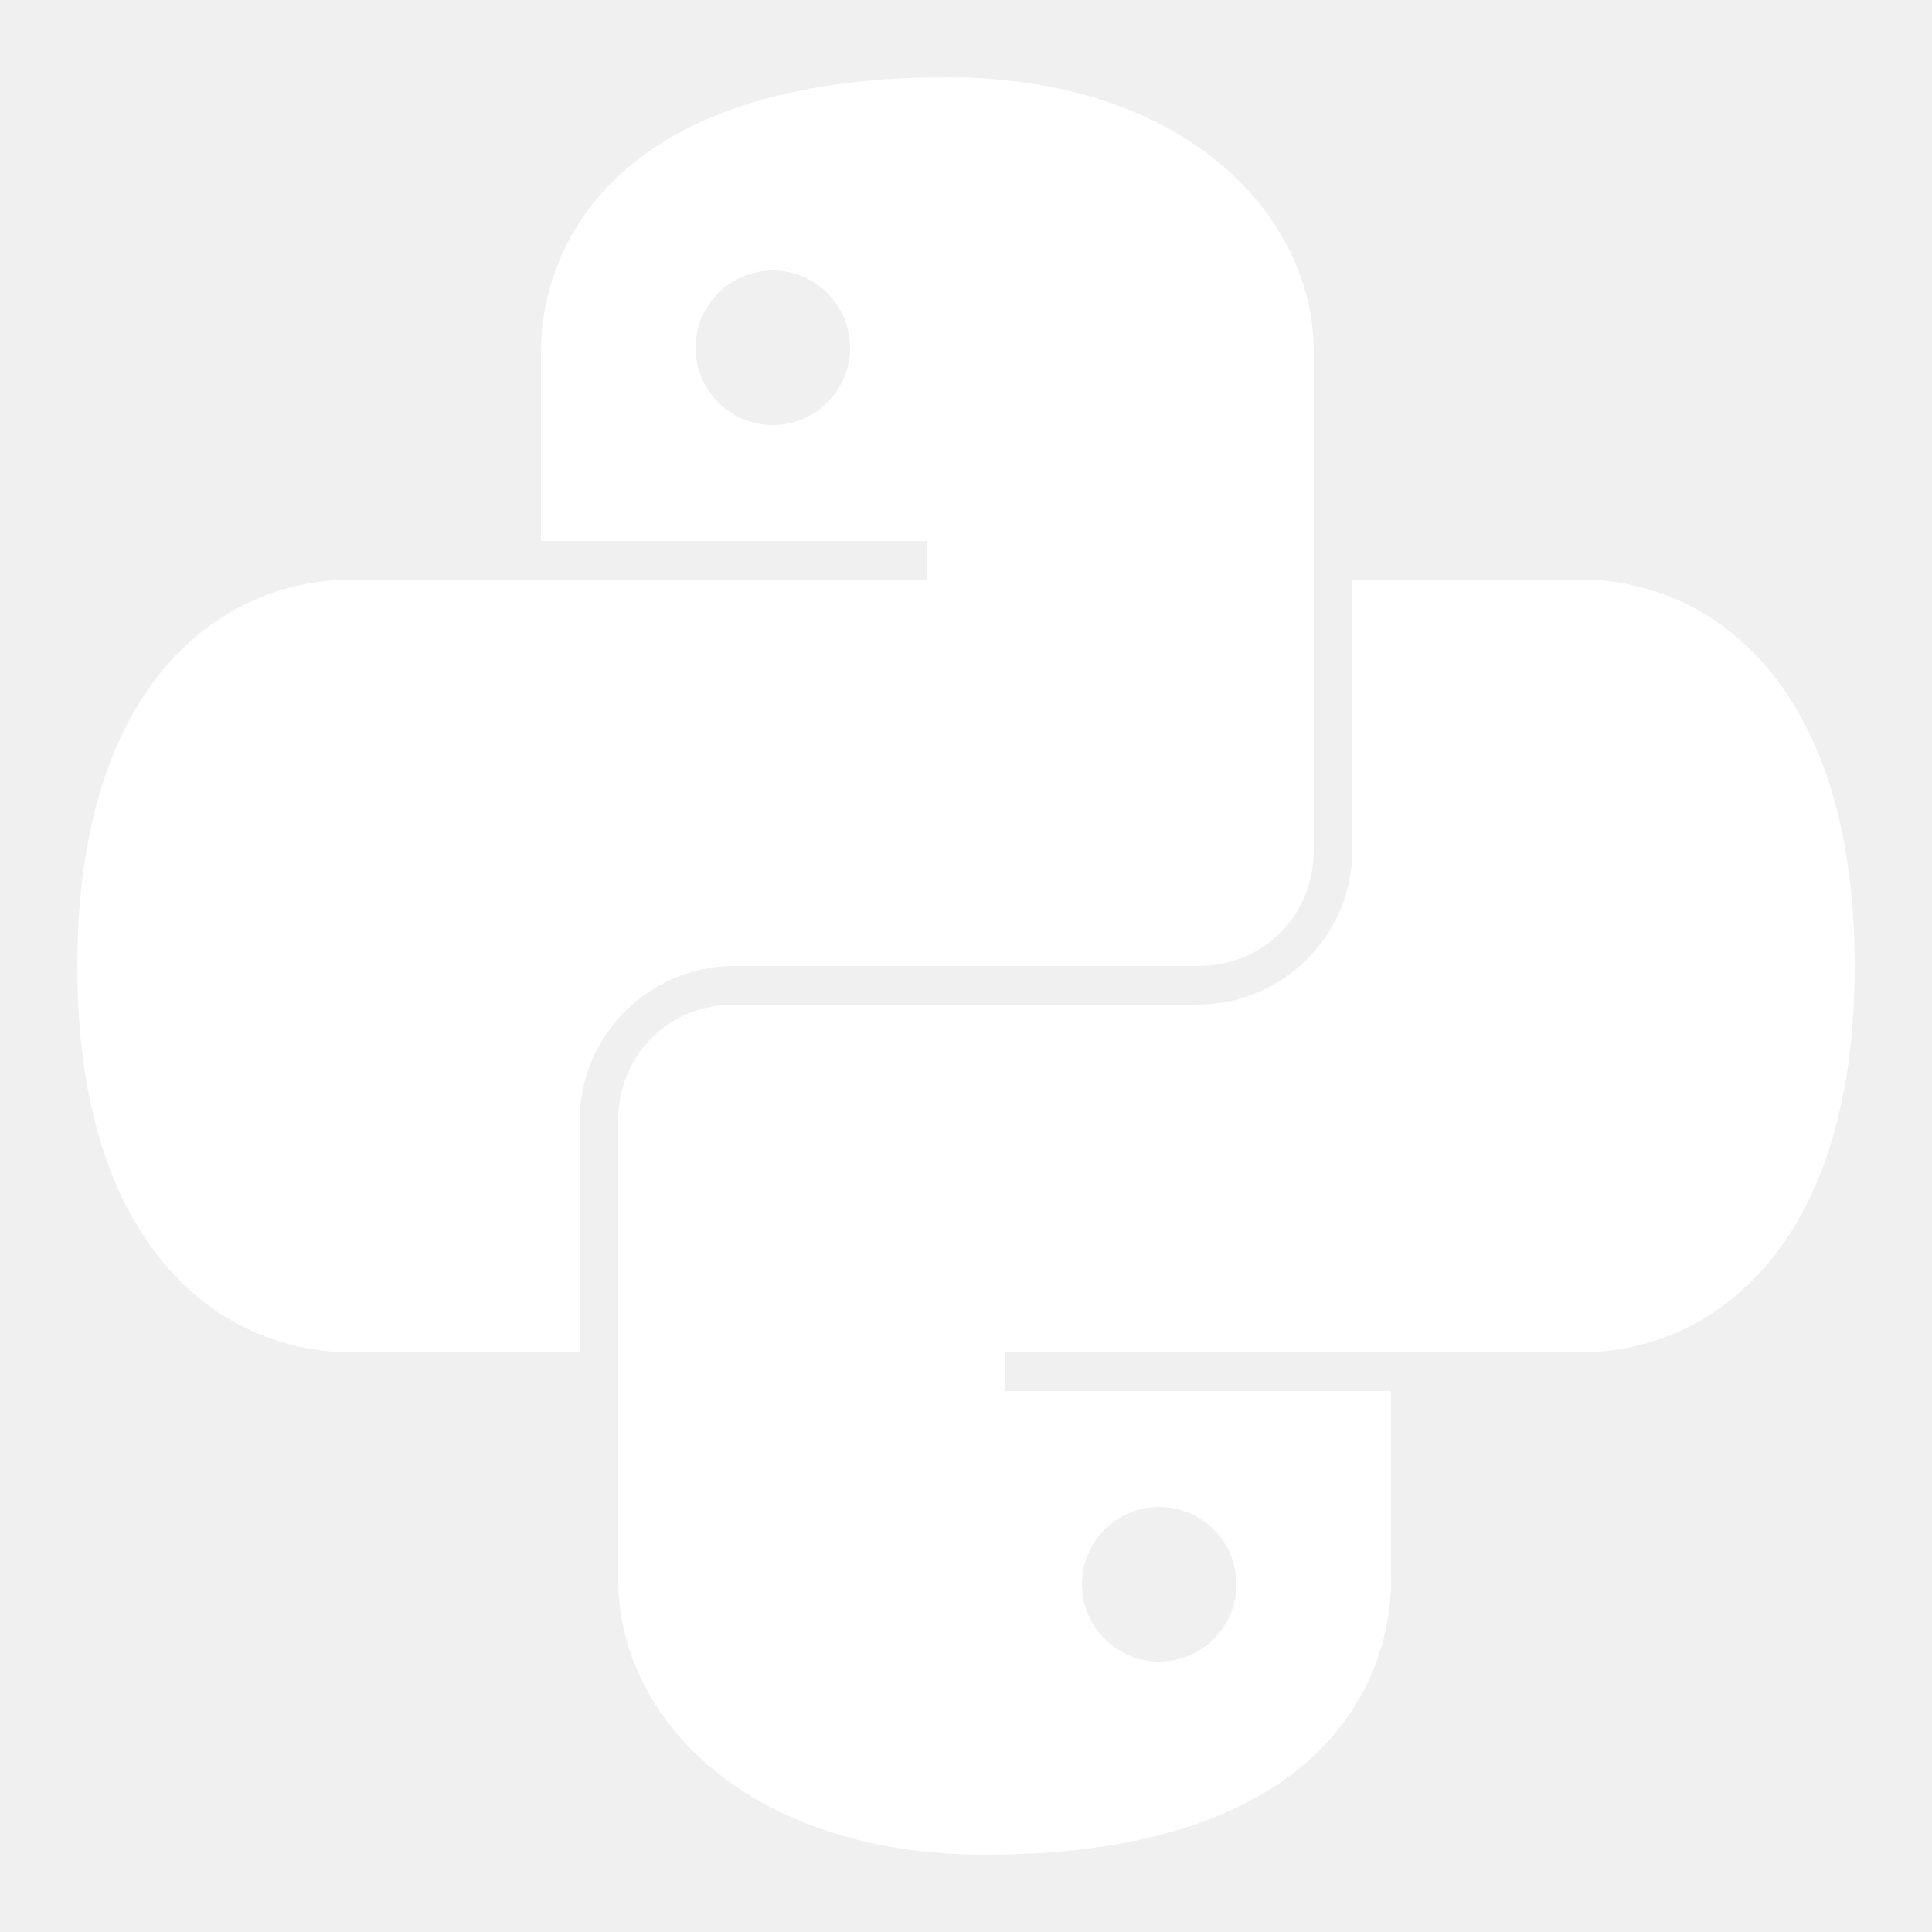
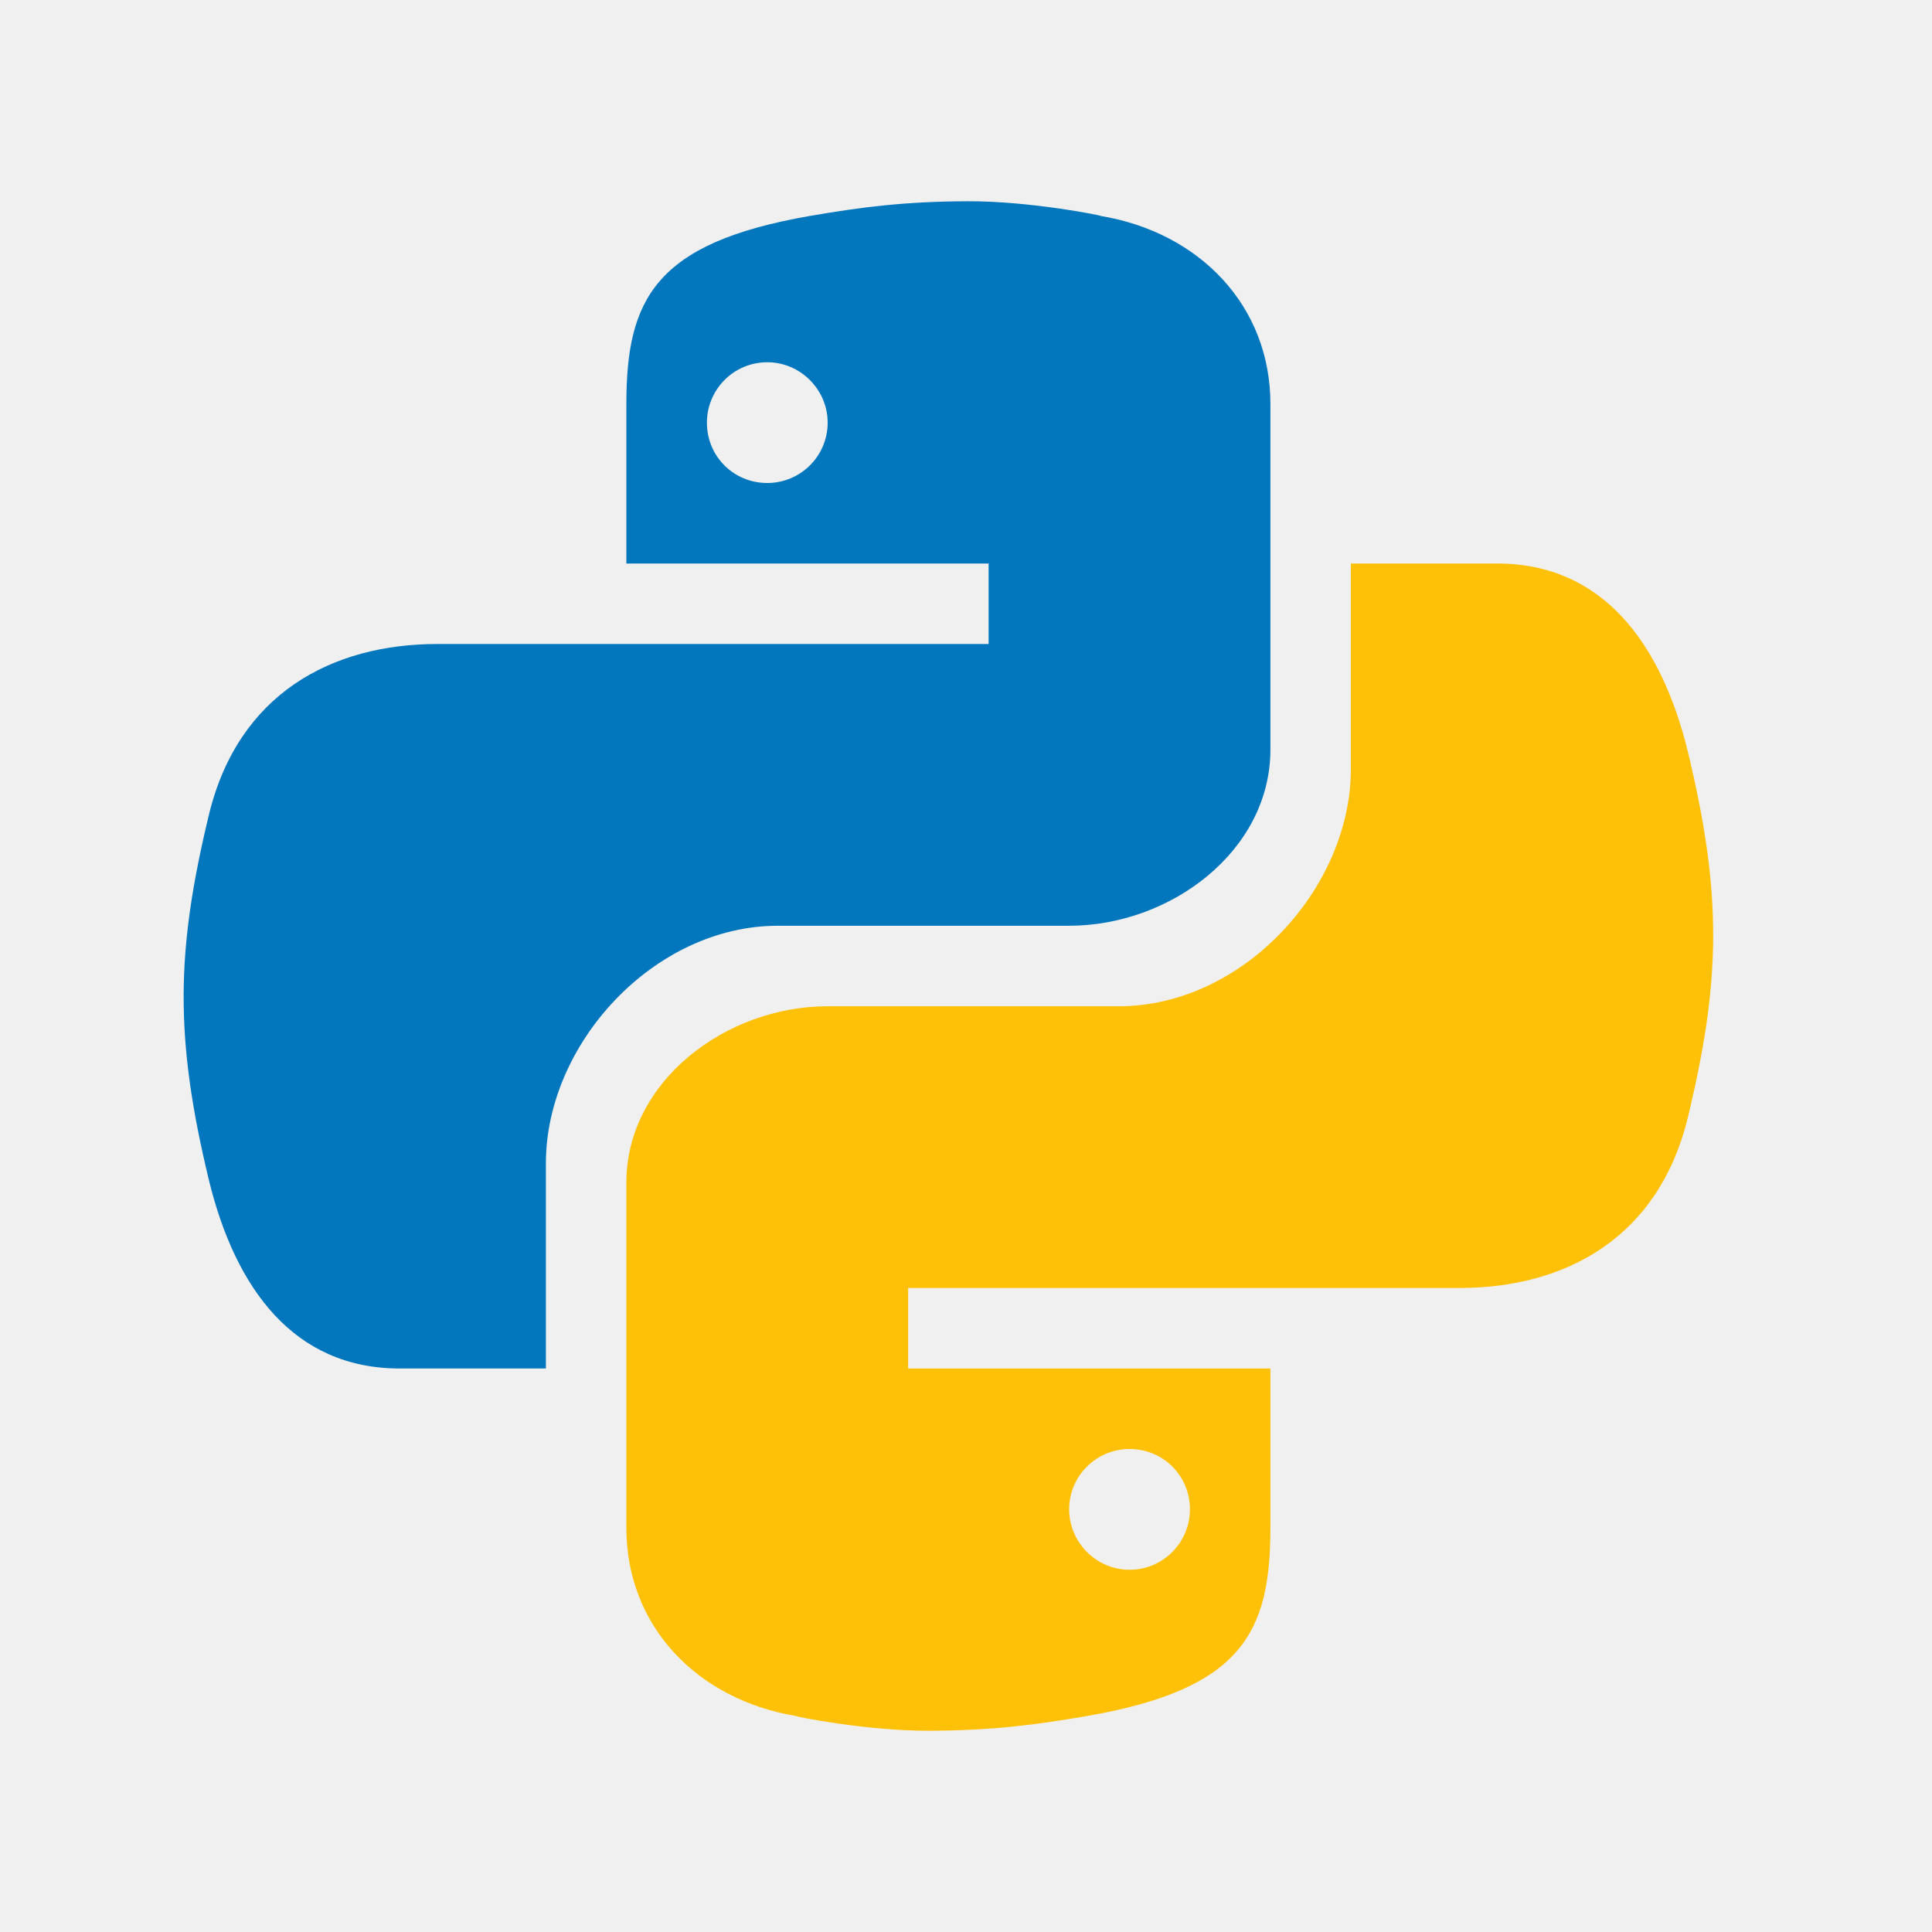
- <svg xmlns="http://www.w3.org/2000/svg" fill="#FFFFFF" viewBox="0 0 50 50" width="100px" height="100px">
-   <path d="M 24.5 2 C 15.801 2 14 6.492 14 9.094 L 14 14 L 24 14 L 24 15 L 9.094 15 C 5.793 15 2 17.602 2 25 C 2 32.398 5.793 35 9.094 35 L 15 35 L 15 29 C 15 26.801 16.801 25 19 25 L 31 25 C 32.699 25 34 23.699 34 22 L 34 9.094 C 34 5.594 30.699 2 24.5 2 Z M 20 7 C 21.102 7 22 7.898 22 9 C 22 10.102 21.102 11 20 11 C 18.898 11 18 10.102 18 9 C 18 7.898 18.898 7 20 7 Z M 35 15 L 35 22 C 35 24.199 33.199 26 31 26 L 19 26 C 17.301 26 16 27.301 16 29 L 16 40.906 C 16 44.406 19.301 48 25.5 48 C 34.199 48 36 43.508 36 40.906 L 36 36 L 26 36 L 26 35 L 40.906 35 C 44.207 35 48 32.398 48 25 C 48 17.602 44.207 15 40.906 15 Z M 30 39 C 31.102 39 32 39.898 32 41 C 32 42.102 31.102 43 30 43 C 28.898 43 28 42.102 28 41 C 28 39.898 28.898 39 30 39 Z" />
+ <svg xmlns="http://www.w3.org/2000/svg" viewBox="0 0 48 48" width="144px" height="144px">
+   <path fill="#0277BD" d="M24.047,5c-1.555,0.005-2.633,0.142-3.936,0.367c-3.848,0.67-4.549,2.077-4.549,4.67V14h9v2H15.22h-4.35c-2.636,0-4.943,1.242-5.674,4.219c-0.826,3.417-0.863,5.557,0,9.125C5.851,32.005,7.294,34,9.931,34h3.632v-5.104c0-2.966,2.686-5.896,5.764-5.896h7.236c2.523,0,5-1.862,5-4.377v-8.586c0-2.439-1.759-4.263-4.218-4.672C27.406,5.359,25.589,4.994,24.047,5z M19.063,9c0.821,0,1.5,0.677,1.5,1.502c0,0.833-0.679,1.498-1.5,1.498c-0.837,0-1.5-0.664-1.5-1.498C17.563,9.68,18.226,9,19.063,9z" />
+   <path fill="#FFC107" d="M23.078,43c1.555-0.005,2.633-0.142,3.936-0.367c3.848-0.67,4.549-2.077,4.549-4.67V34h-9v-2h9.343h4.35c2.636,0,4.943-1.242,5.674-4.219c0.826-3.417,0.863-5.557,0-9.125C41.274,15.995,39.831,14,37.194,14h-3.632v5.104c0,2.966-2.686,5.896-5.764,5.896h-7.236c-2.523,0-5,1.862-5,4.377v8.586c0,2.439,1.759,4.263,4.218,4.672C19.719,42.641,21.536,43.006,23.078,43z M28.063,39c-0.821,0-1.5-0.677-1.5-1.502c0-0.833,0.679-1.498,1.5-1.498c0.837,0,1.5,0.664,1.5,1.498C29.563,38.32,28.899,39,28.063,39z" />
</svg>
